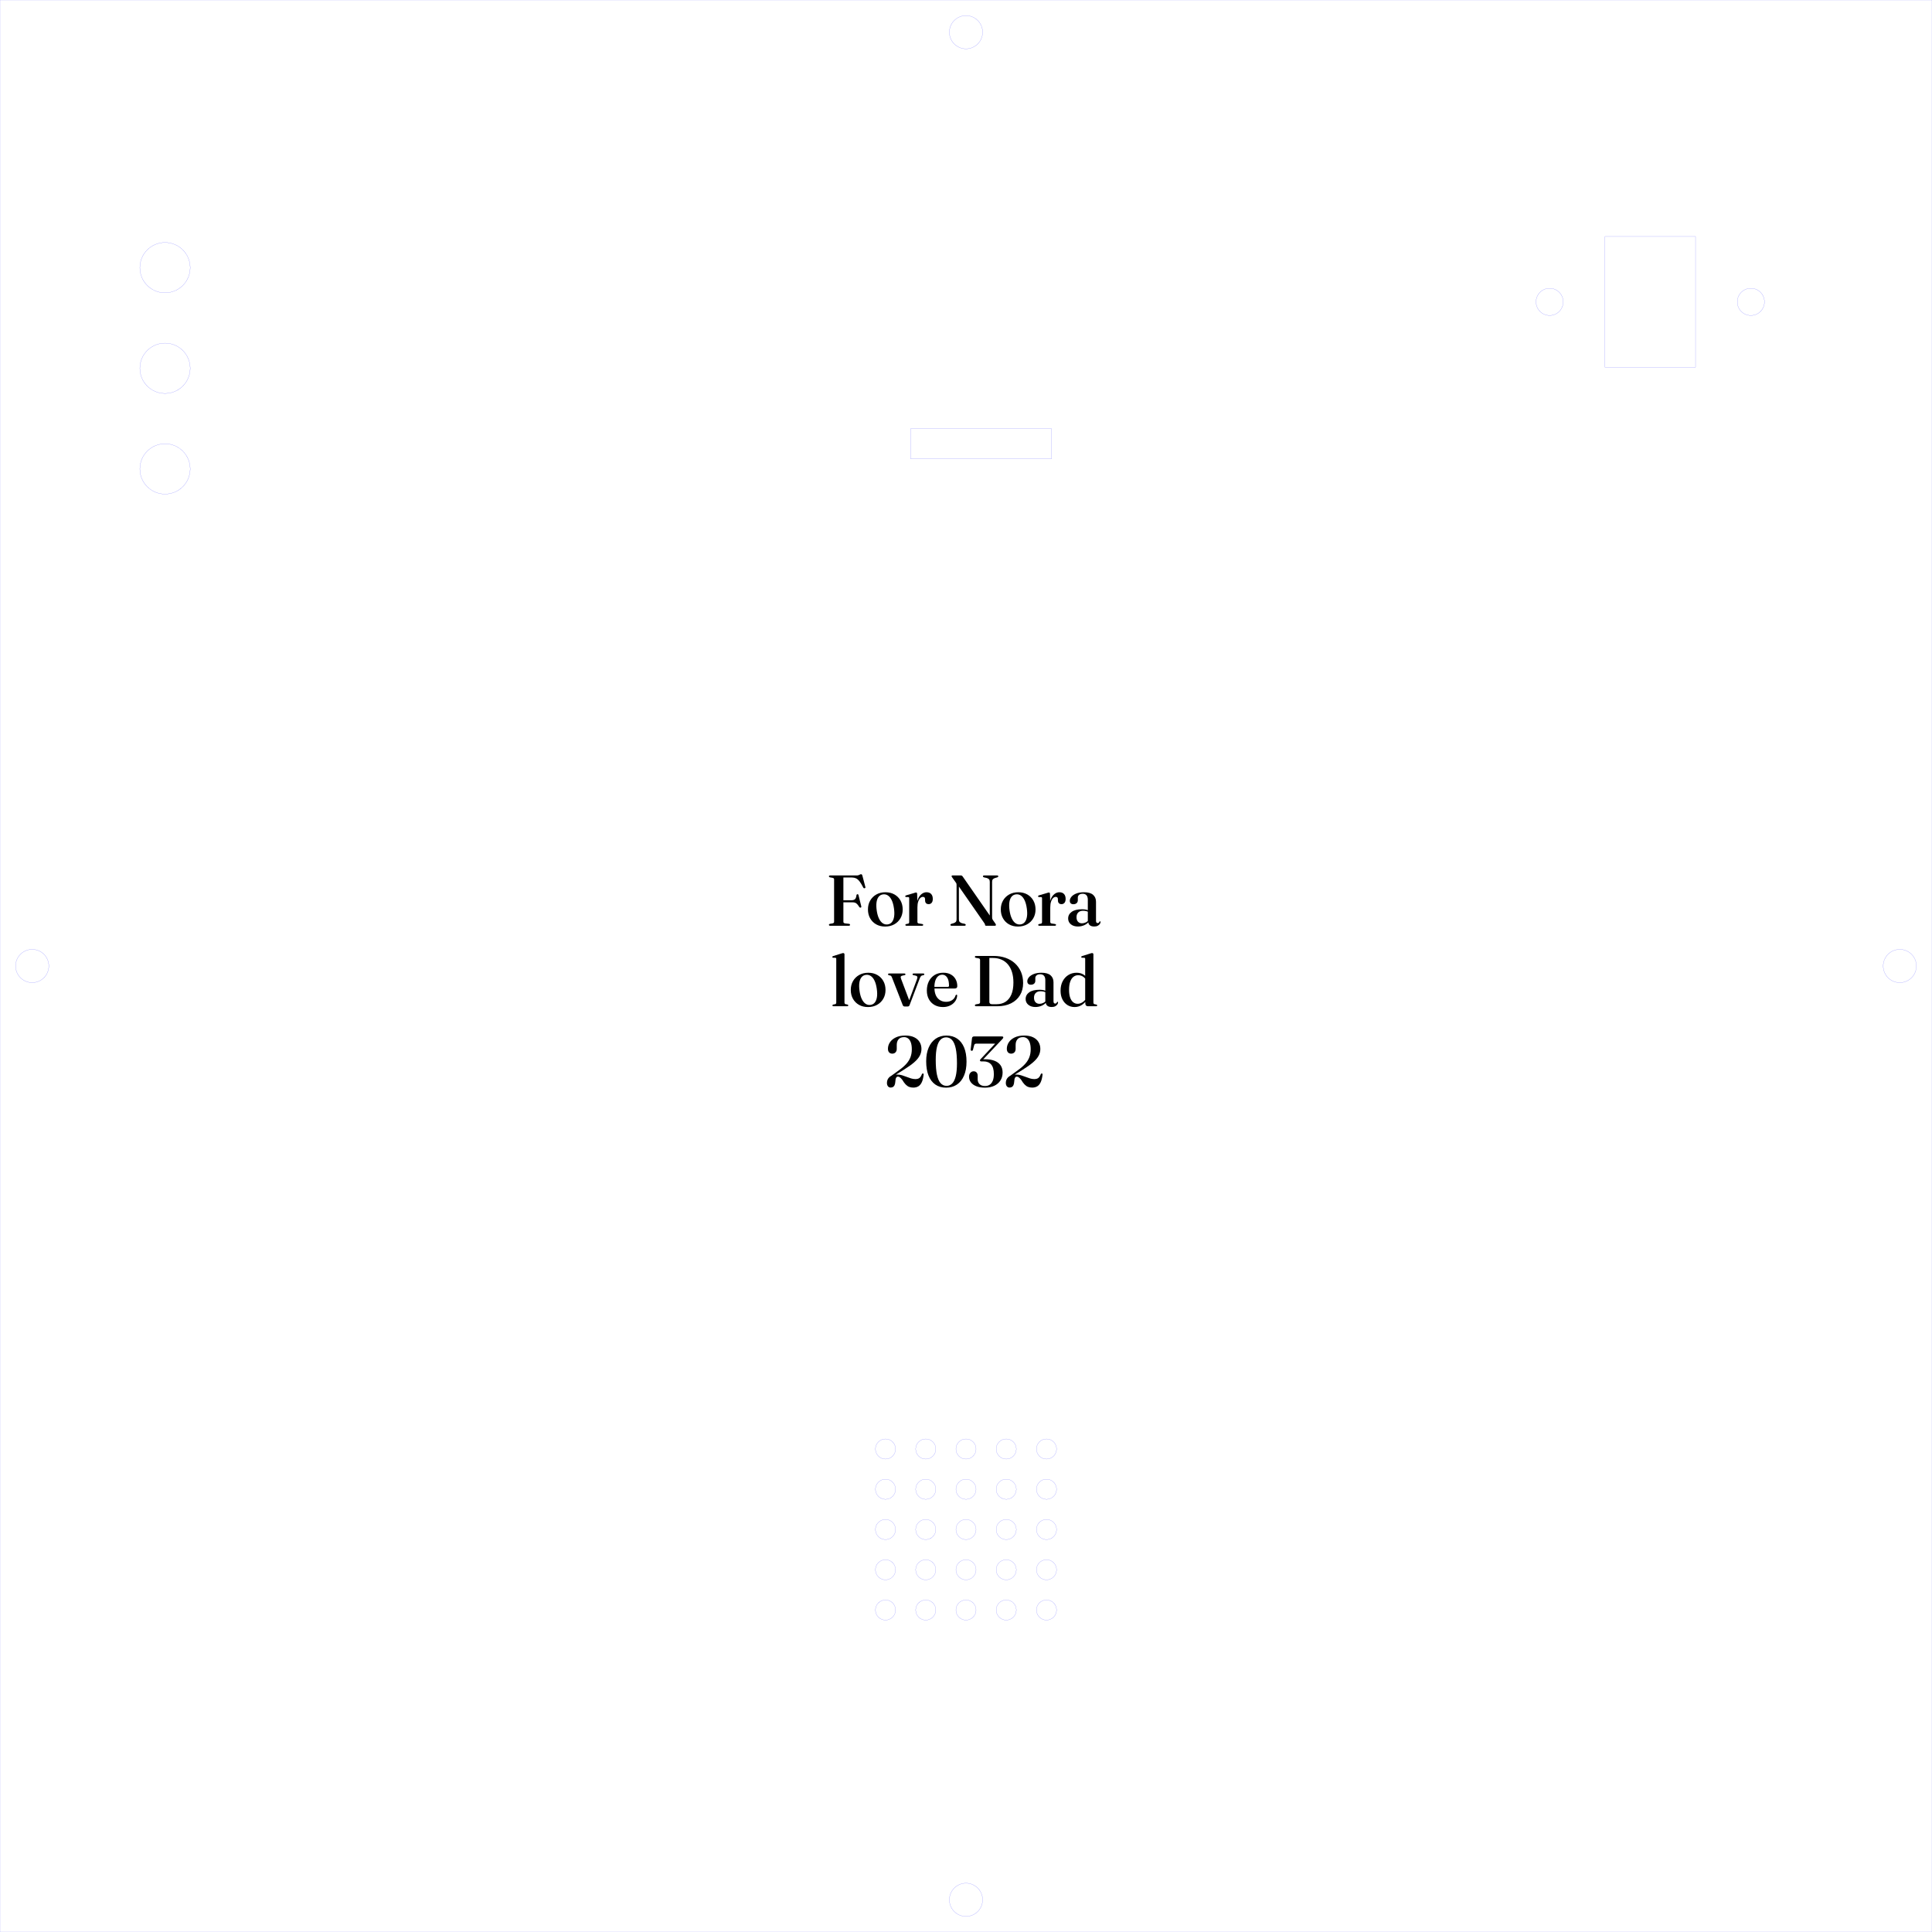
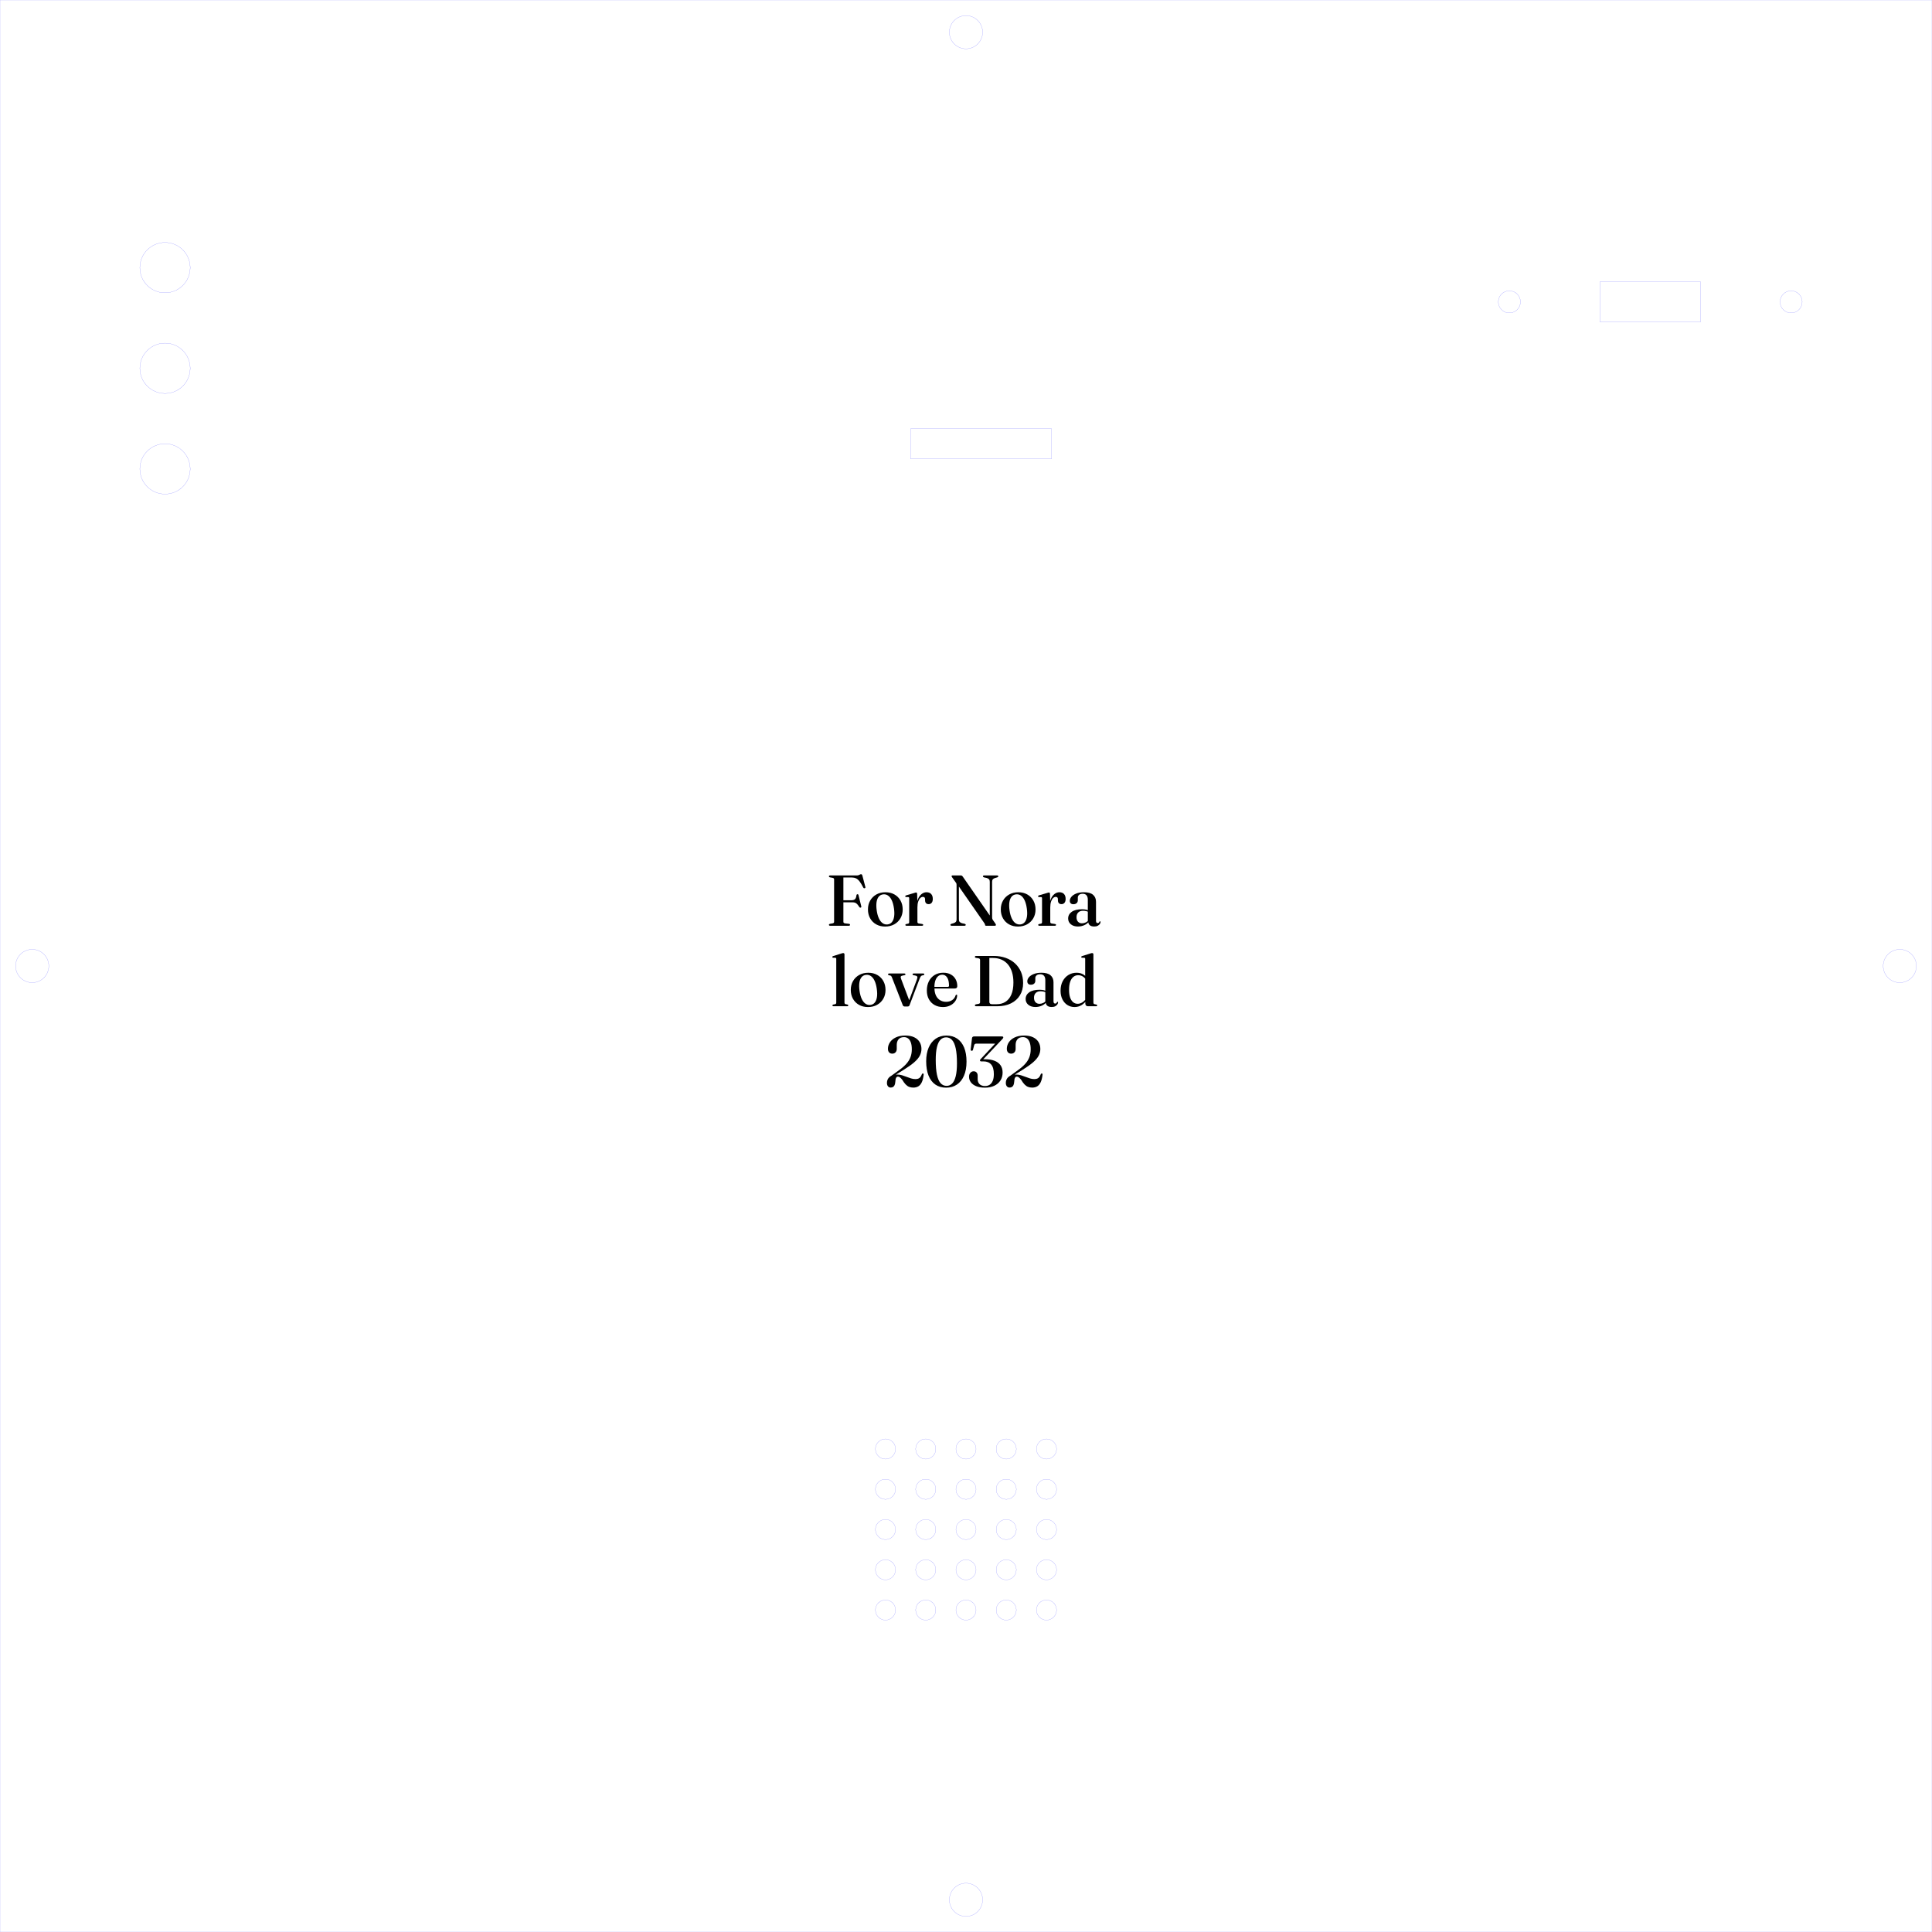
<svg xmlns="http://www.w3.org/2000/svg" baseProfile="full" height="192.0mm" version="1.1" viewBox="0 0 192.0 192.0" width="192.0mm">
  <defs />
  <rect fill="none" height="192.0" stroke="#0000FF" stroke-width="0.01" width="192.0" x="0" y="0" />
  <circle cx="96.0" cy="3.2" fill="none" r="1.65" stroke="#0000FF" stroke-width="0.01" />
  <circle cx="188.8" cy="96.0" fill="none" r="1.65" stroke="#0000FF" stroke-width="0.01" />
  <circle cx="96.0" cy="188.8" fill="none" r="1.65" stroke="#0000FF" stroke-width="0.01" />
  <circle cx="3.2" cy="96.0" fill="none" r="1.65" stroke="#0000FF" stroke-width="0.01" />
  <circle cx="16.4" cy="36.6" fill="none" r="2.5" stroke="#0000FF" stroke-width="0.01" />
  <circle cx="16.4" cy="46.6" fill="none" r="2.5" stroke="#0000FF" stroke-width="0.01" />
  <circle cx="16.4" cy="26.6" fill="none" r="2.5" stroke="#0000FF" stroke-width="0.01" />
-   <rect fill="none" height="13.0" stroke="#0000FF" stroke-width="0.01" width="9.0" x="159.5" y="23.5" />
-   <circle cx="154.0" cy="30.0" fill="none" r="1.35" stroke="#0000FF" stroke-width="0.01" />
-   <circle cx="174.0" cy="30.0" fill="none" r="1.35" stroke="#0000FF" stroke-width="0.01" />
+   <rect fill="none" height="4.0" stroke="#0000FF" stroke-width="0.01" width="10.0" x="159.0" y="28.0" />
+   <circle cx="150.0" cy="30.0" fill="none" r="1.1" stroke="#0000FF" stroke-width="0.01" />
+   <circle cx="178.0" cy="30.0" fill="none" r="1.1" stroke="#0000FF" stroke-width="0.01" />
  <rect fill="none" height="3.0" stroke="#0000FF" stroke-width="0.01" width="14.0" x="90.5" y="42.6" />
  <circle cx="88.0" cy="144.0" fill="none" r="1.0" stroke="#0000FF" stroke-width="0.01" />
  <circle cx="92.0" cy="144.0" fill="none" r="1.0" stroke="#0000FF" stroke-width="0.01" />
  <circle cx="96.0" cy="144.0" fill="none" r="1.0" stroke="#0000FF" stroke-width="0.01" />
  <circle cx="100.0" cy="144.0" fill="none" r="1.0" stroke="#0000FF" stroke-width="0.01" />
  <circle cx="104.0" cy="144.0" fill="none" r="1.0" stroke="#0000FF" stroke-width="0.01" />
  <circle cx="88.0" cy="148.0" fill="none" r="1.0" stroke="#0000FF" stroke-width="0.01" />
  <circle cx="92.0" cy="148.0" fill="none" r="1.0" stroke="#0000FF" stroke-width="0.01" />
  <circle cx="96.0" cy="148.0" fill="none" r="1.0" stroke="#0000FF" stroke-width="0.01" />
  <circle cx="100.0" cy="148.0" fill="none" r="1.0" stroke="#0000FF" stroke-width="0.01" />
  <circle cx="104.0" cy="148.0" fill="none" r="1.0" stroke="#0000FF" stroke-width="0.01" />
  <circle cx="88.0" cy="152.0" fill="none" r="1.0" stroke="#0000FF" stroke-width="0.01" />
  <circle cx="92.0" cy="152.0" fill="none" r="1.0" stroke="#0000FF" stroke-width="0.01" />
  <circle cx="96.0" cy="152.0" fill="none" r="1.0" stroke="#0000FF" stroke-width="0.01" />
  <circle cx="100.0" cy="152.0" fill="none" r="1.0" stroke="#0000FF" stroke-width="0.01" />
  <circle cx="104.0" cy="152.0" fill="none" r="1.0" stroke="#0000FF" stroke-width="0.01" />
  <circle cx="88.0" cy="156.0" fill="none" r="1.0" stroke="#0000FF" stroke-width="0.01" />
  <circle cx="92.0" cy="156.0" fill="none" r="1.0" stroke="#0000FF" stroke-width="0.01" />
  <circle cx="96.0" cy="156.0" fill="none" r="1.0" stroke="#0000FF" stroke-width="0.01" />
  <circle cx="100.0" cy="156.0" fill="none" r="1.0" stroke="#0000FF" stroke-width="0.01" />
  <circle cx="104.0" cy="156.0" fill="none" r="1.0" stroke="#0000FF" stroke-width="0.01" />
  <circle cx="88.0" cy="160.0" fill="none" r="1.0" stroke="#0000FF" stroke-width="0.01" />
  <circle cx="92.0" cy="160.0" fill="none" r="1.0" stroke="#0000FF" stroke-width="0.01" />
  <circle cx="96.0" cy="160.0" fill="none" r="1.0" stroke="#0000FF" stroke-width="0.01" />
  <circle cx="100.0" cy="160.0" fill="none" r="1.0" stroke="#0000FF" stroke-width="0.01" />
  <circle cx="104.0" cy="160.0" fill="none" r="1.0" stroke="#0000FF" stroke-width="0.01" />
  <path d="M867.867 1400Q897.633 1400 918.416 1408.6Q939.2 1417.2 954.55 1425.533Q969.9 1433.867 982.466 1433.867Q998.833 1433.867 1007.516 1424.867Q1016.199 1415.867 1022.666 1391.4L1105.199 1077.933Q1109.366 1063.4 1102.899 1054.367Q1096.432 1045.333 1083.799 1043Q1072.733 1040.9 1062.75 1045.367Q1052.766 1049.833 1045.266 1064.467Q988.966 1176.5 941.166 1236.5Q893.366 1296.5 844.066 1319.384Q794.766 1342.267 733.199 1342.267H493.333V108.466Q493.333 91.133 505.349 80.216Q517.366 69.299 541.933 65.999L649.266 53.533Q664.866 51.166 671.499 44.466Q678.133 37.766 678.133 25.2Q678.133 14.133 670.016 7.067Q661.899 0 644.333 0H124.866Q107.566 0 99.316 7.067Q91.066 14.133 91.066 25.2Q91.066 46.166 117.799 53.266L190.933 65.999Q212.866 70.866 223.866 80.999Q234.866 91.133 234.866 108.466V1291.534Q234.866 1308.867 223.866 1319.117Q212.866 1329.367 190.933 1334.001L117.799 1346.734Q91.066 1353.834 91.066 1374.8Q91.066 1386.633 99.316 1393.317Q107.566 1400 124.866 1400ZM402.933 709.2H710.733Q782.766 709.2 815.35 738.8Q847.933 768.4 857.2 851.067Q860.333 864.834 866.766 870.85Q873.199 876.867 883.199 877.667Q906.999 879.733 913.732 852.267L990.732 540.867Q994.866 526 990.549 517.4Q986.232 508.8 975.466 505.134Q964.666 501.967 954.966 505.667Q945.266 509.367 936.2 521.4Q903.533 573.067 876.783 601.584Q850.033 630.1 818.933 641.184Q787.833 652.267 741.332 652.267H402.933Z" fill="#000000" stroke="none" transform="translate(82.37859,92.0) scale(0.003571429,-0.003571429) translate(-91.06635,0)" />
  <path d="M548.633 932.199Q689.366 932.199 797.366 871.299Q905.365 810.399 966.599 702.25Q1027.832 594.1 1027.832 452.466Q1027.832 314.733 965.215 207.533Q902.599 100.333 792.632 39.1Q682.666 -22.133 538.966 -22.133Q398.233 -22.133 290.599 38.45Q182.966 99.033 122.066 206.5Q61.166 313.966 61.166 454.333Q61.166 593.366 123.2 701Q185.233 808.633 294.966 870.416Q404.699 932.199 548.633 932.199ZM608.666 37.066Q680.932 45.999 726.999 100.483Q773.066 154.966 788.716 252.083Q804.366 349.199 784.632 485.433Q765.166 622.366 722.132 711.883Q679.099 801.4 617.433 842.05Q555.766 882.7 480.566 873Q406.899 863.833 360.949 808.767Q314.999 753.7 300.416 656.833Q285.833 559.967 305.066 424.4Q324.533 289.6 368.049 199.833Q411.566 110.066 473.216 68.966Q534.866 27.866 608.666 37.066Z" fill="#000000" stroke="none" transform="translate(86.25632,92.0) scale(0.003571429,-0.003571429) translate(-61.16638,0)" />
  <path d="M373.599 509Q373.599 648.1 413.483 742.383Q453.366 836.666 516.766 884.566Q580.166 932.466 650.599 932.466Q734.299 932.466 779.949 883.833Q825.599 835.2 825.599 747.2Q825.599 674 793.515 637.5Q761.432 601 711.699 601Q663.099 601 637.616 627.917Q612.132 654.833 611.199 705.2L610.732 738.133Q610.232 770.866 596.166 787.1Q582.099 803.333 549.266 803.333Q511.866 803.333 477.099 770.9Q442.332 738.466 420.132 673.083Q397.932 607.7 397.932 508.266ZM390.466 888.2 397.932 608.866V107.866Q397.932 88.333 407.099 77.283Q416.266 66.233 437.599 62.666L530.466 48.733Q545.032 46.399 551.715 40.366Q558.399 34.333 558.399 23.333Q558.399 12.567 550.282 6.283Q542.166 0 526.466 0H93.766Q78.033 0 70.216 6.517Q62.4 13.033 62.4 23.3Q62.4 31.933 68.583 38.183Q74.766 44.433 87.433 48.099L137.666 57.666Q153.866 61.766 161.499 72.499Q169.133 83.233 169.133 103.399V764.934Q169.133 780.8 163.833 788.4Q158.533 796 145.933 797.333L79.399 799.2Q68.633 801.067 63.45 806.4Q58.266 811.733 58.266 819.6Q58.266 829 64.383 835.133Q70.5 841.266 85.666 846.266L299.8 909.2Q327.067 919.199 340.283 922.233Q353.5 925.266 361.799 925.266Q375.299 925.266 381.949 916.316Q388.599 907.366 390.466 888.2Z" fill="#000000" stroke="none" transform="translate(89.9587,92.0) scale(0.003571429,-0.003571429) translate(-58.26636,0)" />
  <path d="M494.466 25.2Q494.466 14.133 486.066 7.2Q477.666 0.267 460.333 0H101.932Q84.599 0.267 76.066 7.2Q67.533 14.133 67.533 25.2Q67.533 43.633 94.599 53.533L155.266 70.599Q198.233 84.966 218.783 107.616Q239.333 130.266 239.333 176.833V1138.601Q239.333 1161.901 234.366 1176.1Q229.4 1190.3 208 1217L119.2 1342.067Q109.567 1356 104.883 1364.184Q100.2 1372.367 100.2 1379.4Q100.2 1389.667 107.683 1394.833Q115.166 1400 128.2 1400H357.8Q375.767 1400 387.75 1392.233Q399.733 1384.467 414.133 1364L1193.399 241.999L1163.333 175.133V1223.167Q1163.333 1269.434 1143.216 1292.451Q1123.099 1315.467 1078.333 1329.401L1000.199 1346.467Q973.132 1357.167 973.132 1374.8Q973.132 1386.633 981.666 1393.317Q990.199 1400 1007.265 1400H1365.666Q1382.999 1400 1391.532 1393.317Q1400.065 1386.633 1400.065 1374.8Q1400.065 1356.634 1372.999 1346.467L1312.332 1329.401Q1269.599 1316.267 1248.932 1293.251Q1228.265 1270.234 1228.265 1223.167V230.466Q1228.265 208.566 1233.082 192.916Q1237.899 177.266 1247.465 163.4L1312.932 69.666Q1326.432 50.7 1330.448 40.933Q1334.465 31.166 1334.465 23.133Q1334.465 12.867 1326.749 6.433Q1319.032 0 1303.199 0H1062.199Q1031.732 0 1031.732 25.466Q1031.732 36.566 1027.482 47.4Q1023.232 58.233 1005.932 81.266L242.133 1179.734L304.266 1212.801V176.333Q304.266 131.066 324.516 108.183Q344.766 85.299 388.332 70.599L467.399 53.533Q494.466 43.366 494.466 25.2Z" fill="#000000" stroke="none" transform="translate(94.44917,92.0) scale(0.003571429,-0.003571429) translate(-67.5329,0)" />
  <path d="M548.633 932.199Q689.366 932.199 797.366 871.299Q905.365 810.399 966.599 702.25Q1027.832 594.1 1027.832 452.466Q1027.832 314.733 965.215 207.533Q902.599 100.333 792.632 39.1Q682.666 -22.133 538.966 -22.133Q398.233 -22.133 290.599 38.45Q182.966 99.033 122.066 206.5Q61.166 313.966 61.166 454.333Q61.166 593.366 123.2 701Q185.233 808.633 294.966 870.416Q404.699 932.199 548.633 932.199ZM608.666 37.066Q680.932 45.999 726.999 100.483Q773.066 154.966 788.716 252.083Q804.366 349.199 784.632 485.433Q765.166 622.366 722.132 711.883Q679.099 801.4 617.433 842.05Q555.766 882.7 480.566 873Q406.899 863.833 360.949 808.767Q314.999 753.7 300.416 656.833Q285.833 559.967 305.066 424.4Q324.533 289.6 368.049 199.833Q411.566 110.066 473.216 68.966Q534.866 27.866 608.666 37.066Z" fill="#000000" stroke="none" transform="translate(99.45821,92.0) scale(0.003571429,-0.003571429) translate(-61.16638,0)" />
  <path d="M373.599 509Q373.599 648.1 413.483 742.383Q453.366 836.666 516.766 884.566Q580.166 932.466 650.599 932.466Q734.299 932.466 779.949 883.833Q825.599 835.2 825.599 747.2Q825.599 674 793.515 637.5Q761.432 601 711.699 601Q663.099 601 637.616 627.917Q612.132 654.833 611.199 705.2L610.732 738.133Q610.232 770.866 596.166 787.1Q582.099 803.333 549.266 803.333Q511.866 803.333 477.099 770.9Q442.332 738.466 420.132 673.083Q397.932 607.7 397.932 508.266ZM390.466 888.2 397.932 608.866V107.866Q397.932 88.333 407.099 77.283Q416.266 66.233 437.599 62.666L530.466 48.733Q545.032 46.399 551.715 40.366Q558.399 34.333 558.399 23.333Q558.399 12.567 550.282 6.283Q542.166 0 526.466 0H93.766Q78.033 0 70.216 6.517Q62.4 13.033 62.4 23.3Q62.4 31.933 68.583 38.183Q74.766 44.433 87.433 48.099L137.666 57.666Q153.866 61.766 161.499 72.499Q169.133 83.233 169.133 103.399V764.934Q169.133 780.8 163.833 788.4Q158.533 796 145.933 797.333L79.399 799.2Q68.633 801.067 63.45 806.4Q58.266 811.733 58.266 819.6Q58.266 829 64.383 835.133Q70.5 841.266 85.666 846.266L299.8 909.2Q327.067 919.199 340.283 922.233Q353.5 925.266 361.799 925.266Q375.299 925.266 381.949 916.316Q388.599 907.366 390.466 888.2Z" fill="#000000" stroke="none" transform="translate(103.1606,92.0) scale(0.003571429,-0.003571429) translate(-58.26636,0)" />
  <path d="M632.899 110.366V125.033L619.932 124V725.667Q619.932 805.1 583.566 847.583Q547.199 890.067 479.133 890.067Q410.466 890.067 376.166 859.133Q341.866 828.2 341.866 788.2V708.667Q341.866 658.367 308.083 628.65Q274.299 598.933 217.266 598.933Q171.066 598.933 144.866 623.867Q118.666 648.8 118.666 694.4Q118.666 751.766 164.25 806.483Q209.833 861.2 298.299 896.799Q386.766 932.399 515.099 932.399Q683.266 932.399 765.565 861.433Q847.865 790.466 847.865 666.866V138.933Q847.865 105.2 860.215 89.766Q872.565 74.333 892.899 74.333Q913.832 74.333 926.215 85.333Q938.599 96.333 944.265 113.133Q947.432 118.233 951.199 121.35Q954.965 124.466 960.198 124.466Q967.498 124.466 970.898 119.35Q974.298 114.233 974.298 105.133Q974.298 80.167 955.348 50.867Q936.398 21.567 897.398 0.3Q858.399 -20.967 797.732 -20.967Q718.132 -20.967 675.515 14.2Q632.899 49.367 632.899 110.366ZM72.6 201.533Q72.6 315.833 171.699 387.316Q270.799 458.8 460.866 458.8Q527.133 458.8 576.282 446.583Q625.432 434.366 664.332 415.6L650.932 380.067Q613.632 396.8 574.482 406.933Q535.332 417.067 488.132 417.067Q401.099 417.067 353.216 369.4Q305.333 321.733 305.333 237.866Q305.333 155.7 347.616 111.65Q389.899 67.6 457.133 67.6Q510.866 67.6 561.616 92.083Q612.366 116.566 647.432 161.666L663.565 130.6Q612.366 57.633 527.049 18.217Q441.732 -21.2 344.933 -21.2Q223.866 -21.2 148.233 40.333Q72.6 101.867 72.6 201.533Z" fill="#000000" stroke="none" transform="translate(106.1511,92.0) scale(0.003571429,-0.003571429) translate(-72.59961,0)" />
  <path d="M402.133 1443V105.533Q402.133 83.966 409.882 72.866Q417.632 61.766 433.599 57.666L482.999 47.899Q495.932 44.466 501.666 38.333Q507.399 32.2 507.399 23.066Q507.399 12.567 499.799 6.283Q492.199 0 476.199 0H96.799Q81.766 0 74.183 6.283Q66.6 12.567 66.6 23.066Q66.6 31.7 72.666 38.066Q78.733 44.433 91.866 48.099L141.866 57.666Q158.066 62.033 165.7 72.866Q173.333 83.699 173.333 104.799V1316.601Q173.333 1332.234 167.916 1339.484Q162.5 1346.734 149.9 1348.067L84.533 1349.934Q73.066 1351.801 68 1357.134Q62.933 1362.467 62.933 1370.567Q62.933 1380.2 68.916 1385.967Q74.9 1391.733 89.866 1397L305.634 1464.9Q329.067 1473.267 342.183 1476.433Q355.3 1479.6 365.2 1479.6Q383.799 1479.6 392.966 1469.55Q402.133 1459.5 402.133 1443Z" fill="#000000" stroke="none" transform="translate(82.71245,100.0) scale(0.003571429,-0.003571429) translate(-62.93311,0)" />
  <path d="M548.633 932.199Q689.366 932.199 797.366 871.299Q905.365 810.399 966.599 702.25Q1027.832 594.1 1027.832 452.466Q1027.832 314.733 965.215 207.533Q902.599 100.333 792.632 39.1Q682.666 -22.133 538.966 -22.133Q398.233 -22.133 290.599 38.45Q182.966 99.033 122.066 206.5Q61.166 313.966 61.166 454.333Q61.166 593.366 123.2 701Q185.233 808.633 294.966 870.416Q404.699 932.199 548.633 932.199ZM608.666 37.066Q680.932 45.999 726.999 100.483Q773.066 154.966 788.716 252.083Q804.366 349.199 784.632 485.433Q765.166 622.366 722.132 711.883Q679.099 801.4 617.433 842.05Q555.766 882.7 480.566 873Q406.899 863.833 360.949 808.767Q314.999 753.7 300.416 656.833Q285.833 559.967 305.066 424.4Q324.533 289.6 368.049 199.833Q411.566 110.066 473.216 68.966Q534.866 27.866 608.666 37.066Z" fill="#000000" stroke="none" transform="translate(84.54983,100.0) scale(0.003571429,-0.003571429) translate(-61.16638,0)" />
  <path d="M546.766 -6.5H461.432Q442.933 -6.5 429.816 2.883Q416.7 12.267 408.866 31.8L111.1 794.867Q99.3 824.8 88.633 838.167Q77.966 851.533 62 854.8L24.466 863.033Q10.8 867.167 5.266 872.917Q-0.267 878.666 -0.267 888.066Q-0.267 899.3 7.85 905.349Q15.966 911.399 29.399 911.399H453.966Q484.099 911.399 484.099 888.333Q484.099 878.933 478.366 873.167Q472.633 867.4 458.099 864.033L414.433 855.867Q365.066 846.133 355.483 826.5Q345.899 806.867 363.299 761.134L602.666 129.3L555.366 79.133L804.566 750.4Q823.366 800.833 812.382 823.967Q801.399 847.1 753.899 855.867L707.899 864.033Q693.866 867.4 687.882 873.033Q681.899 878.666 681.899 888.333Q681.899 899.566 690.016 905.483Q698.132 911.399 712.032 911.399H979.832Q993.732 911.399 1001.615 905.349Q1009.498 899.3 1009.498 888.066Q1009.498 879.466 1004.082 873.45Q998.665 867.433 983.165 863.567L948.932 856.833Q926.698 851.633 910.532 830.083Q894.365 808.533 876.098 759.533L597.865 28.4Q589.999 8.3 576.715 0.9Q563.432 -6.5 546.766 -6.5Z" fill="#000000" stroke="none" transform="translate(88.25221,100.0) scale(0.003571429,-0.003571429) translate(0.2668457,0)" />
  <path d="M905.765 557.999Q905.765 527.333 887.716 510.6Q869.666 493.867 834.899 493.867H209.433V539.466H640.699Q675.366 539.466 675.366 572.133Q675.366 722.8 623.649 800.233Q571.932 877.667 489.699 877.667Q422.999 877.667 373.499 836.933Q323.999 796.2 296.449 718.167Q268.899 640.133 268.899 528.733Q268.899 328.066 359.349 225.866Q449.799 123.666 596.466 123.666Q693.699 123.666 764.266 171.683Q834.833 219.7 858.099 302.433Q866.599 314.167 872.616 318.467Q878.632 322.767 884.965 322.767Q894.132 322.767 898.665 314.883Q903.199 307 902.699 294.567Q896.765 206.2 844.232 134.233Q791.699 62.267 704.565 20.067Q617.432 -22.133 507.066 -22.133Q374.566 -22.133 273.433 34.667Q172.299 91.467 115.433 194.75Q58.566 298.033 58.566 436.666Q58.566 581.733 114.683 693.516Q170.8 805.299 274.199 869.116Q377.599 932.933 518.699 932.933Q638.099 932.933 724.882 884.683Q811.665 836.433 858.715 751.899Q905.765 667.366 905.765 557.999Z" fill="#000000" stroke="none" transform="translate(92.10851,100.0) scale(0.003571429,-0.003571429) translate(-58.56635,0)" />
  <path d="M91.066 25.2Q91.066 46.399 117.099 53.266L192.8 66.233Q214.266 71.099 224.566 81.349Q234.866 91.599 234.866 108.932V1289.901Q234.866 1308.167 224.566 1318.534Q214.266 1328.901 192.8 1333.767L116.633 1346.967Q91.066 1354.067 91.066 1375.034Q91.066 1387.1 99.316 1393.55Q107.566 1400 124.633 1400H612.232Q796.399 1400 947.132 1346.317Q1097.865 1292.633 1206.682 1192.8Q1315.499 1092.967 1374.265 954.333Q1433.032 815.7 1433.032 645.266Q1433.032 451.533 1344.932 306.383Q1256.832 161.233 1095.215 80.617Q933.599 0 712.032 0H124.633Q107.333 0 99.2 6.95Q91.066 13.9 91.066 25.2ZM699.766 56.999Q837.866 56.999 941.966 123.149Q1046.066 189.299 1104.466 323.45Q1162.866 457.6 1162.866 661.733Q1162.866 821.367 1124.149 947.567Q1085.432 1073.767 1011.566 1161.984Q937.699 1250.201 832.832 1296.601Q727.966 1343.001 595.899 1343.001H493.333V121.266Q493.333 88.799 512.299 72.899Q531.266 56.999 568.532 56.999Z" fill="#000000" stroke="none" transform="translate(96.88422,100.0) scale(0.003571429,-0.003571429) translate(-91.06635,0)" />
  <path d="M632.899 110.366V125.033L619.932 124V725.667Q619.932 805.1 583.566 847.583Q547.199 890.067 479.133 890.067Q410.466 890.067 376.166 859.133Q341.866 828.2 341.866 788.2V708.667Q341.866 658.367 308.083 628.65Q274.299 598.933 217.266 598.933Q171.066 598.933 144.866 623.867Q118.666 648.8 118.666 694.4Q118.666 751.766 164.25 806.483Q209.833 861.2 298.299 896.799Q386.766 932.399 515.099 932.399Q683.266 932.399 765.565 861.433Q847.865 790.466 847.865 666.866V138.933Q847.865 105.2 860.215 89.766Q872.565 74.333 892.899 74.333Q913.832 74.333 926.215 85.333Q938.599 96.333 944.265 113.133Q947.432 118.233 951.199 121.35Q954.965 124.466 960.198 124.466Q967.498 124.466 970.898 119.35Q974.298 114.233 974.298 105.133Q974.298 80.167 955.348 50.867Q936.398 21.567 897.398 0.3Q858.399 -20.967 797.732 -20.967Q718.132 -20.967 675.515 14.2Q632.899 49.367 632.899 110.366ZM72.6 201.533Q72.6 315.833 171.699 387.316Q270.799 458.8 460.866 458.8Q527.133 458.8 576.282 446.583Q625.432 434.366 664.332 415.6L650.932 380.067Q613.632 396.8 574.482 406.933Q535.332 417.067 488.132 417.067Q401.099 417.067 353.216 369.4Q305.333 321.733 305.333 237.866Q305.333 155.7 347.616 111.65Q389.899 67.6 457.133 67.6Q510.866 67.6 561.616 92.083Q612.366 116.566 647.432 161.666L663.565 130.6Q612.366 57.633 527.049 18.217Q441.732 -21.2 344.933 -21.2Q223.866 -21.2 148.233 40.333Q72.6 101.867 72.6 201.533Z" fill="#000000" stroke="none" transform="translate(101.927,100.0) scale(0.003571429,-0.003571429) translate(-72.59961,0)" />
  <path d="M752.432 144.333 748.432 149.633V1316.601Q748.432 1332.234 743.016 1339.484Q737.599 1346.734 724.999 1348.067L659.632 1349.934Q648.166 1351.801 643.099 1357.134Q638.033 1362.467 638.033 1370.567Q638.033 1380.2 644.016 1385.967Q649.999 1391.733 664.966 1397L880.733 1464.9Q903.366 1473 916.616 1476.3Q929.866 1479.6 941.366 1479.6Q959.166 1479.6 968.199 1469.55Q977.232 1459.5 977.232 1443V105.533Q977.232 83.966 984.982 72.866Q992.732 61.766 1008.699 57.666L1058.099 47.899Q1071.032 44.466 1076.765 38.333Q1082.499 32.2 1082.499 23.066Q1082.499 12.567 1074.899 6.283Q1067.299 0 1051.299 0H825.032Q792.565 0 772.499 19.633Q752.432 39.266 752.432 74.466ZM63.233 431.433Q63.233 585.766 123.1 698.183Q182.966 810.599 283.933 871.533Q384.899 932.466 508.299 932.466Q618.966 932.466 699.482 882.783Q779.999 833.1 830.365 743.067L790.432 710Q749.266 784.133 688.549 824.033Q627.833 863.933 552.699 863.933Q481.533 863.933 424.066 821.0Q366.599 778.067 333.083 687.883Q299.566 597.7 299.566 455.433Q299.566 325.366 330.449 239.483Q361.333 153.599 415.416 111.066Q469.499 68.533 538.966 68.533Q604.332 68.533 666.849 106.349Q729.365 144.166 783.765 224.266L809.498 189.533Q732.665 83.733 645.382 30.8Q558.099 -22.133 453.499 -22.133Q340.833 -22.133 252.616 34.633Q164.4 91.4 113.816 193.583Q63.233 295.766 63.233 431.433Z" fill="#000000" stroke="none" transform="translate(105.3973,100.0) scale(0.003571429,-0.003571429) translate(-63.23309,0)" />
  <path d="M211.1 264.5 181.433 291.367 415.266 461.066Q540.166 549.6 618.649 637.883Q697.133 726.166 733.883 824.433Q770.633 922.7 770.633 1040.267Q770.633 1159.334 742.766 1234.517Q714.899 1309.7 666.449 1345.284Q617.999 1380.867 555.999 1380.867Q452.499 1380.867 402.033 1320.734Q351.566 1260.6 351.566 1165.867V1054.967Q351.566 992.434 317.199 956.8Q282.833 921.167 227.366 921.167Q171.6 921.167 139.016 956.35Q106.433 991.533 106.433 1056.533Q106.433 1151.633 161.416 1235.75Q216.4 1319.867 324.6 1372.333Q432.8 1424.8 591.333 1424.8Q738.433 1424.8 837.899 1376.517Q937.366 1328.233 988.066 1244.083Q1038.766 1159.933 1038.766 1052.134Q1038.766 951.433 991.299 861.967Q943.832 772.5 835.816 679.1Q727.799 585.7 546.299 472.4ZM78.533 107.3Q78.533 209.5 153.916 274.35Q229.3 339.2 370.133 339.2Q434.466 339.2 498.016 320.15Q561.566 301.1 624.166 276.183Q686.766 251.267 748.366 232.217Q809.966 213.167 869.6 213.167Q942.566 213.167 983.3 244.25Q1024.033 275.333 1051.1 350.067Q1057.1 362.033 1064.716 366.6Q1072.333 371.167 1080.766 369.9Q1091.266 368.633 1096.549 359.95Q1101.832 351.267 1099.999 333.1Q1084.632 199.4 1046.399 121.4Q1008.166 43.4 949.166 9.85Q890.166 -23.7 811.866 -23.7Q747.499 -23.7 696.149 -3.333Q644.799 17.034 599.016 64.784Q553.232 112.534 504.399 194.701Q463.399 244.501 437.066 263.084Q410.732 281.667 385.866 281.667Q352.933 281.667 334.716 251.534Q316.499 221.401 312.666 146.034Q308.433 82 291.366 45.05Q274.299 8.1 246.399 -7.217Q218.499 -22.533 180.733 -22.533Q135.866 -22.533 107.2 12.6Q78.533 47.733 78.533 107.3Z" fill="#000000" stroke="none" transform="translate(88.14296,108.0) scale(0.003571429,-0.003571429) translate(-78.53308,0)" />
  <path d="M635.666 1424.333Q811.966 1424.333 937.216 1338.633Q1062.466 1252.933 1129.166 1090.683Q1195.866 928.433 1195.866 698.567Q1195.866 469.667 1125.466 307.6Q1055.066 145.533 927.716 60.1Q800.366 -25.333 629.033 -25.333Q451.866 -25.333 327.516 61.533Q203.166 148.4 138.216 312.4Q73.267 476.4 73.267 708.133Q73.267 928.9 142.633 1089.433Q212 1249.967 338.433 1337.15Q464.866 1424.333 635.666 1424.333ZM929.766 651.367Q929.766 906.8 895.649 1066.134Q861.533 1225.467 794.283 1299.934Q727.033 1374.4 627.999 1374.4Q534.466 1374.4 470 1307.384Q405.533 1240.367 372.333 1102.434Q339.133 964.5 339.133 751.367Q339.133 494.767 373.15 334.383Q407.166 174 474.416 99.433Q541.666 24.866 640.9 24.866Q730.499 24.866 795.316 88.833Q860.133 152.799 894.949 291.099Q929.766 429.4 929.766 651.367Z" fill="#000000" stroke="none" transform="translate(92.04274,108.0) scale(0.003571429,-0.003571429) translate(-73.26654,0)" />
  <path d="M439.766 740.1 424.866 759.967Q436.366 761.567 452.016 762.633Q467.666 763.7 484.282 764.367Q500.899 765.033 514.432 765.033Q665.366 765.033 774.449 723.467Q883.532 681.9 942.333 599.917Q1001.133 517.933 1001.133 396.233Q1001.133 268.867 939.916 173.983Q878.699 79.1 768.566 26.883Q658.433 -25.333 510.233 -25.333Q367.066 -25.333 268.25 14.85Q169.433 55.033 118.25 123.767Q67.066 192.5 67.066 278.333Q67.066 346.933 104.016 388.55Q140.966 430.167 195.633 430.167Q247.333 430.167 277.283 396.817Q307.233 363.467 307.233 307.933V205.8Q307.233 123.5 360.549 71.616Q413.866 19.733 514.933 20.233Q587.333 20.466 641.716 56.25Q696.1 92.033 726.766 165.6Q757.433 239.166 757.433 352.533Q757.433 532.267 682.883 618.917Q608.333 705.567 470.299 705.567H407.533Q388.8 705.567 379.966 712.984Q371.133 720.4 371.133 734.234Q371.133 744.9 377.167 754.267Q383.2 763.633 399.033 779.433L837.033 1245.6L842.033 1199.767H270.832Q245.633 1199.767 230.616 1189.484Q215.599 1179.2 209.533 1155.8L175.799 1027.567Q172.933 1015.3 164.333 1008.1Q155.733 1000.9 141.566 1000.9Q127.666 1001.167 119.133 1010.117Q110.6 1019.067 112.667 1035.867L149.5 1351.2Q151.8 1373.833 166.6 1386.917Q181.4 1400 208.099 1400H977.667Q999.7 1400 1010.116 1393.4Q1020.533 1386.8 1020.533 1373.067Q1020.533 1363.2 1013.133 1350.634Q1005.733 1338.067 982.733 1314.601Z" fill="#000000" stroke="none" transform="translate(96.30202,108.0) scale(0.003571429,-0.003571429) translate(-67.06641,0)" />
  <path d="M211.1 264.5 181.433 291.367 415.266 461.066Q540.166 549.6 618.649 637.883Q697.133 726.166 733.883 824.433Q770.633 922.7 770.633 1040.267Q770.633 1159.334 742.766 1234.517Q714.899 1309.7 666.449 1345.284Q617.999 1380.867 555.999 1380.867Q452.499 1380.867 402.033 1320.734Q351.566 1260.6 351.566 1165.867V1054.967Q351.566 992.434 317.199 956.8Q282.833 921.167 227.366 921.167Q171.6 921.167 139.016 956.35Q106.433 991.533 106.433 1056.533Q106.433 1151.633 161.416 1235.75Q216.4 1319.867 324.6 1372.333Q432.8 1424.8 591.333 1424.8Q738.433 1424.8 837.899 1376.517Q937.366 1328.233 988.066 1244.083Q1038.766 1159.933 1038.766 1052.134Q1038.766 951.433 991.299 861.967Q943.832 772.5 835.816 679.1Q727.799 585.7 546.299 472.4ZM78.533 107.3Q78.533 209.5 153.916 274.35Q229.3 339.2 370.133 339.2Q434.466 339.2 498.016 320.15Q561.566 301.1 624.166 276.183Q686.766 251.267 748.366 232.217Q809.966 213.167 869.6 213.167Q942.566 213.167 983.3 244.25Q1024.033 275.333 1051.1 350.067Q1057.1 362.033 1064.716 366.6Q1072.333 371.167 1080.766 369.9Q1091.266 368.633 1096.549 359.95Q1101.832 351.267 1099.999 333.1Q1084.632 199.4 1046.399 121.4Q1008.166 43.4 949.166 9.85Q890.166 -23.7 811.866 -23.7Q747.499 -23.7 696.149 -3.333Q644.799 17.034 599.016 64.784Q553.232 112.534 504.399 194.701Q463.399 244.501 437.066 263.084Q410.732 281.667 385.866 281.667Q352.933 281.667 334.716 251.534Q316.499 221.401 312.666 146.034Q308.433 82 291.366 45.05Q274.299 8.1 246.399 -7.217Q218.499 -22.533 180.733 -22.533Q135.866 -22.533 107.2 12.6Q78.533 47.733 78.533 107.3Z" fill="#000000" stroke="none" transform="translate(99.95726,108.0) scale(0.003571429,-0.003571429) translate(-78.53308,0)" />
</svg>
